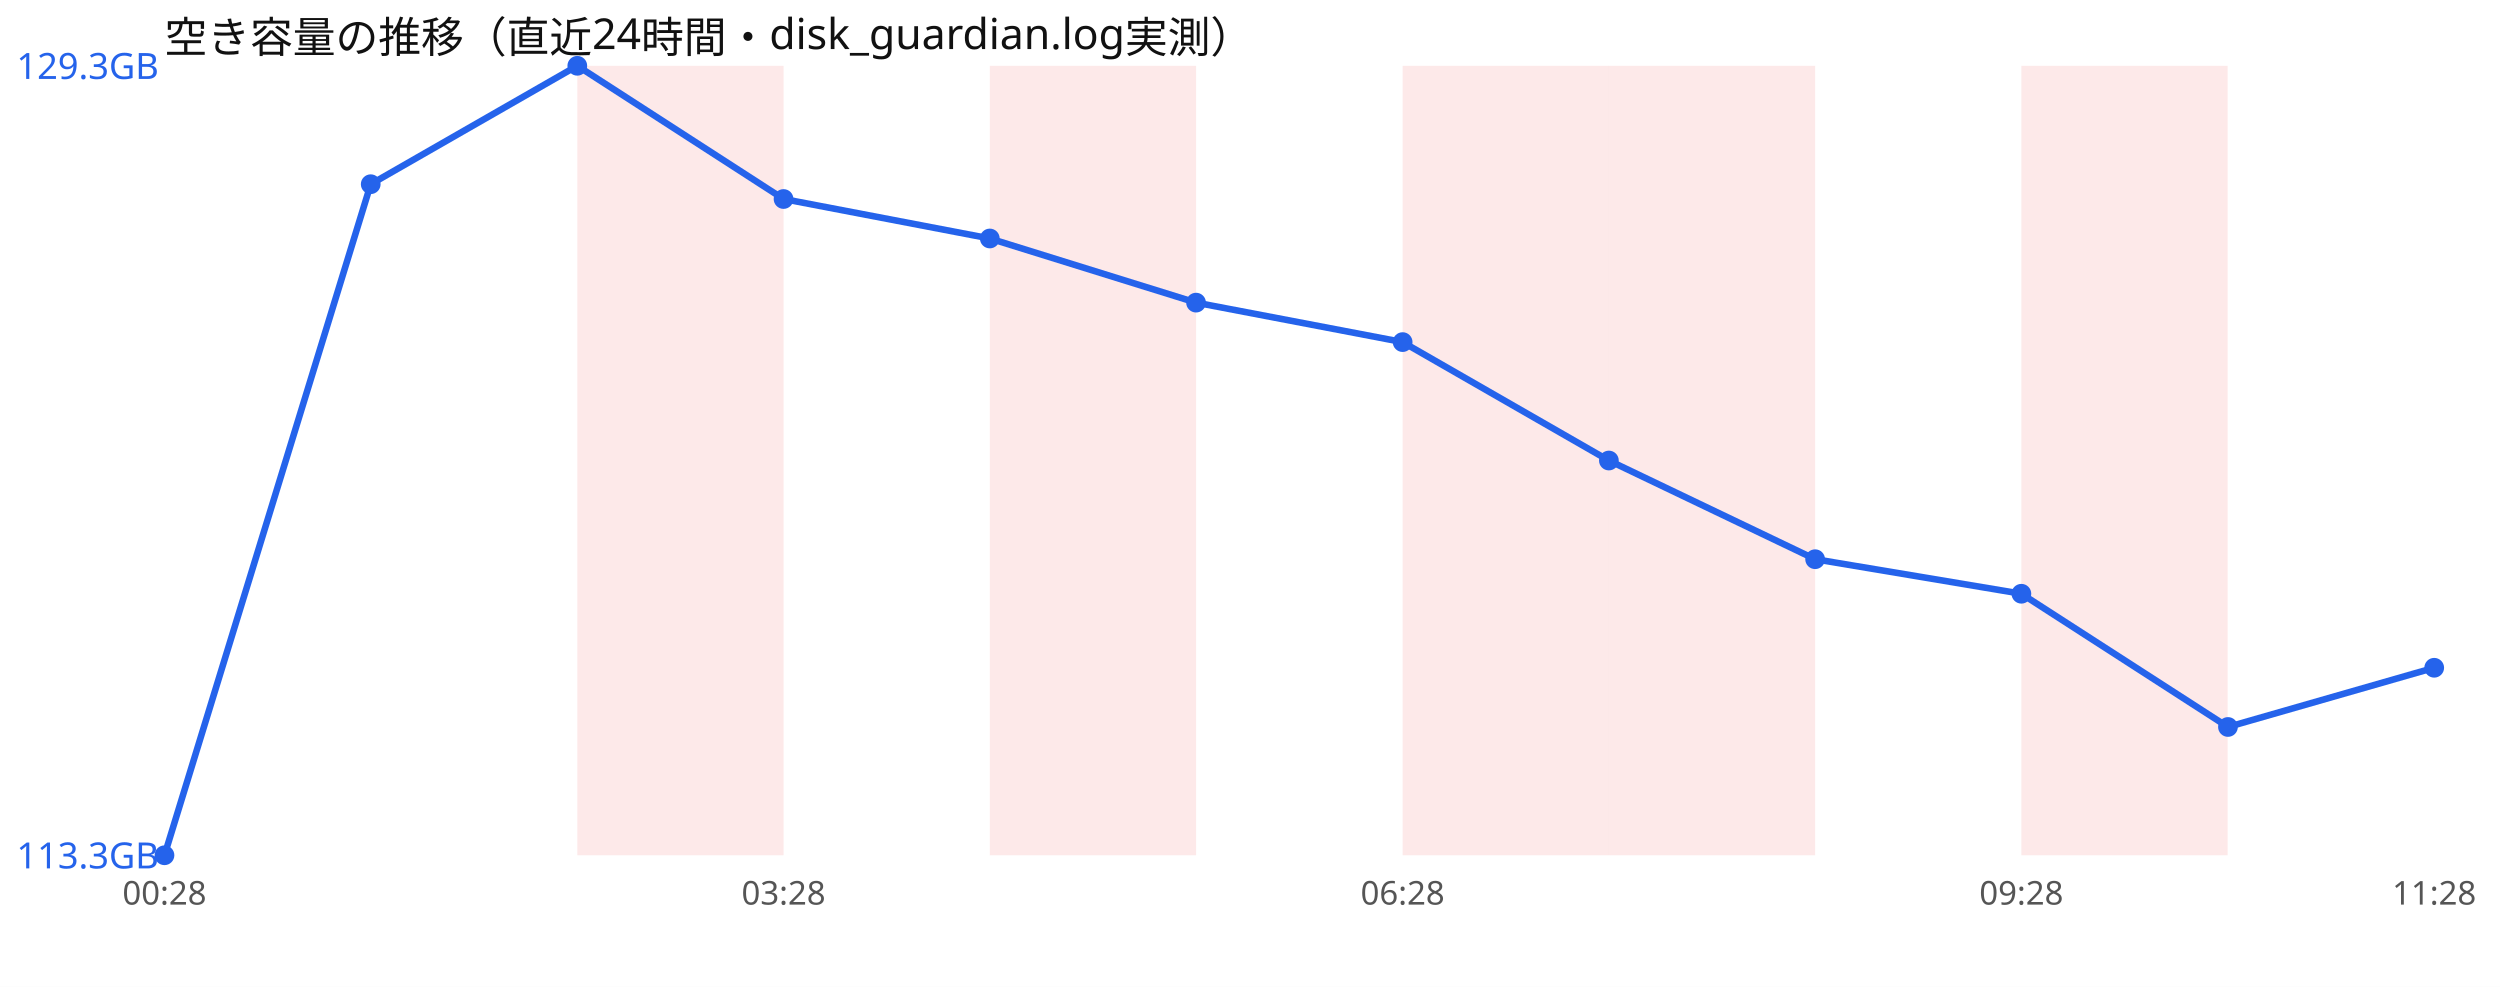
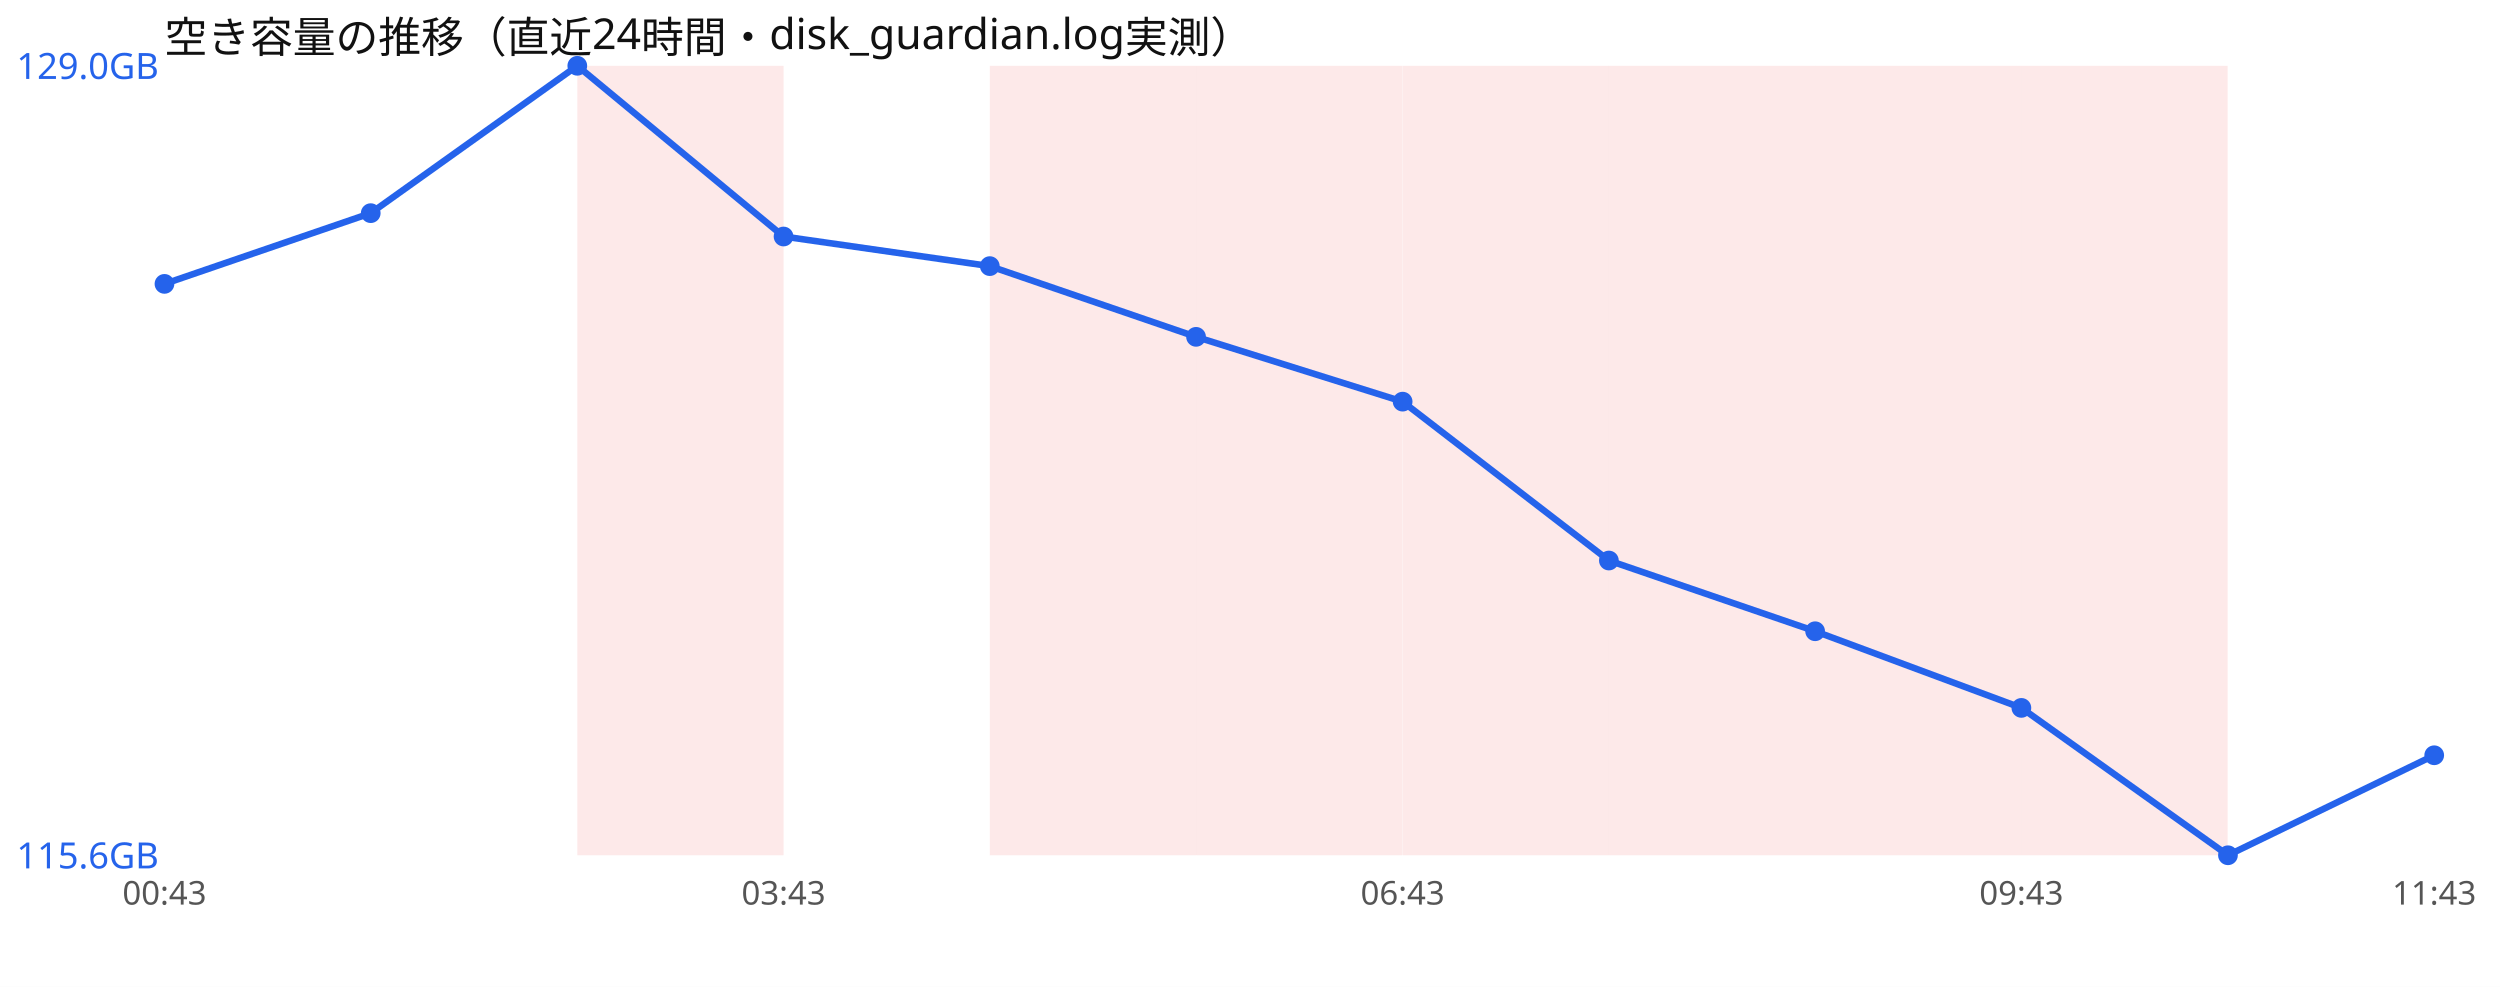
<svg xmlns="http://www.w3.org/2000/svg" width="760" height="300" viewBox="0 0 760 300" font-family="sans-serif">
  <rect width="760" height="300" fill="#ffffff" />
  <text x="50" y="16" font-size="13" fill="#111">空き容量の推移（直近24時間・disk_guardian.log実測）</text>
  <rect x="175.5" y="20" width="62.7" height="240" fill="#ef4444" opacity="0.12" />
  <rect x="300.9" y="20" width="62.7" height="240" fill="#ef4444" opacity="0.12" />
+   <rect x="363.6" y="20" width="62.7" height="240" fill="#ef4444" opacity="0.12" />
  <rect x="426.4" y="20" width="62.7" height="240" fill="#ef4444" opacity="0.12" />
  <rect x="489.1" y="20" width="62.7" height="240" fill="#ef4444" opacity="0.12" />
+   <rect x="551.8" y="20" width="62.7" height="240" fill="#ef4444" opacity="0.12" />
  <rect x="614.5" y="20" width="62.7" height="240" fill="#ef4444" opacity="0.12" />
-   <polyline points="50.0,260.0 112.7,56.0 175.5,20.0 238.2,60.5 300.9,72.5 363.6,92.0 426.4,104.0 489.1,140.0 551.8,170.0 614.5,180.5 677.3,221.0 740.0,203.0" fill="none" stroke="#2563eb" stroke-width="2" />
-   <circle cx="50.0" cy="260.0" r="3" fill="#2563eb" />
-   <circle cx="112.7" cy="56.0" r="3" fill="#2563eb" />
+   <polyline points="50.0,86.3 112.7,64.8 175.5,20.0 238.2,71.9 300.9,80.9 363.6,102.4 426.4,122.1 489.1,170.4 551.8,191.9 614.5,215.2 677.3,260.0 740.0,229.6" fill="none" stroke="#2563eb" stroke-width="2" />
+   <circle cx="50.0" cy="86.3" r="3" fill="#2563eb" />
+   <circle cx="112.7" cy="64.8" r="3" fill="#2563eb" />
  <circle cx="175.5" cy="20.0" r="3" fill="#2563eb" />
-   <circle cx="238.2" cy="60.5" r="3" fill="#2563eb" />
-   <circle cx="300.9" cy="72.5" r="3" fill="#2563eb" />
-   <circle cx="363.6" cy="92.0" r="3" fill="#2563eb" />
-   <circle cx="426.4" cy="104.0" r="3" fill="#2563eb" />
-   <circle cx="489.1" cy="140.0" r="3" fill="#2563eb" />
-   <circle cx="551.8" cy="170.0" r="3" fill="#2563eb" />
-   <circle cx="614.5" cy="180.5" r="3" fill="#2563eb" />
-   <circle cx="677.3" cy="221.0" r="3" fill="#2563eb" />
-   <circle cx="740.0" cy="203.0" r="3" fill="#2563eb" />
-   <text x="5" y="24.0" font-size="11" fill="#2563eb">129.3GB</text>
-   <text x="5" y="264.0" font-size="11" fill="#2563eb">113.3GB</text>
-   <text x="50.0" y="275" font-size="10" fill="#555" text-anchor="middle">00:28</text>
-   <text x="238.2" y="275" font-size="10" fill="#555" text-anchor="middle">03:28</text>
-   <text x="426.4" y="275" font-size="10" fill="#555" text-anchor="middle">06:28</text>
-   <text x="614.5" y="275" font-size="10" fill="#555" text-anchor="middle">09:28</text>
-   <text x="740.0" y="275" font-size="10" fill="#555" text-anchor="middle">11:28</text>
+   <circle cx="238.2" cy="71.9" r="3" fill="#2563eb" />
+   <circle cx="300.9" cy="80.9" r="3" fill="#2563eb" />
+   <circle cx="363.6" cy="102.4" r="3" fill="#2563eb" />
+   <circle cx="426.4" cy="122.1" r="3" fill="#2563eb" />
+   <circle cx="489.1" cy="170.4" r="3" fill="#2563eb" />
+   <circle cx="551.8" cy="191.9" r="3" fill="#2563eb" />
+   <circle cx="614.5" cy="215.2" r="3" fill="#2563eb" />
+   <circle cx="677.3" cy="260.0" r="3" fill="#2563eb" />
+   <circle cx="740.0" cy="229.6" r="3" fill="#2563eb" />
+   <text x="5" y="24.0" font-size="11" fill="#2563eb">129.0GB</text>
+   <text x="5" y="264.0" font-size="11" fill="#2563eb">115.6GB</text>
+   <text x="50.0" y="275" font-size="10" fill="#555" text-anchor="middle">00:43</text>
+   <text x="238.2" y="275" font-size="10" fill="#555" text-anchor="middle">03:43</text>
+   <text x="426.4" y="275" font-size="10" fill="#555" text-anchor="middle">06:43</text>
+   <text x="614.5" y="275" font-size="10" fill="#555" text-anchor="middle">09:43</text>
+   <text x="740.0" y="275" font-size="10" fill="#555" text-anchor="middle">11:43</text>
</svg>
